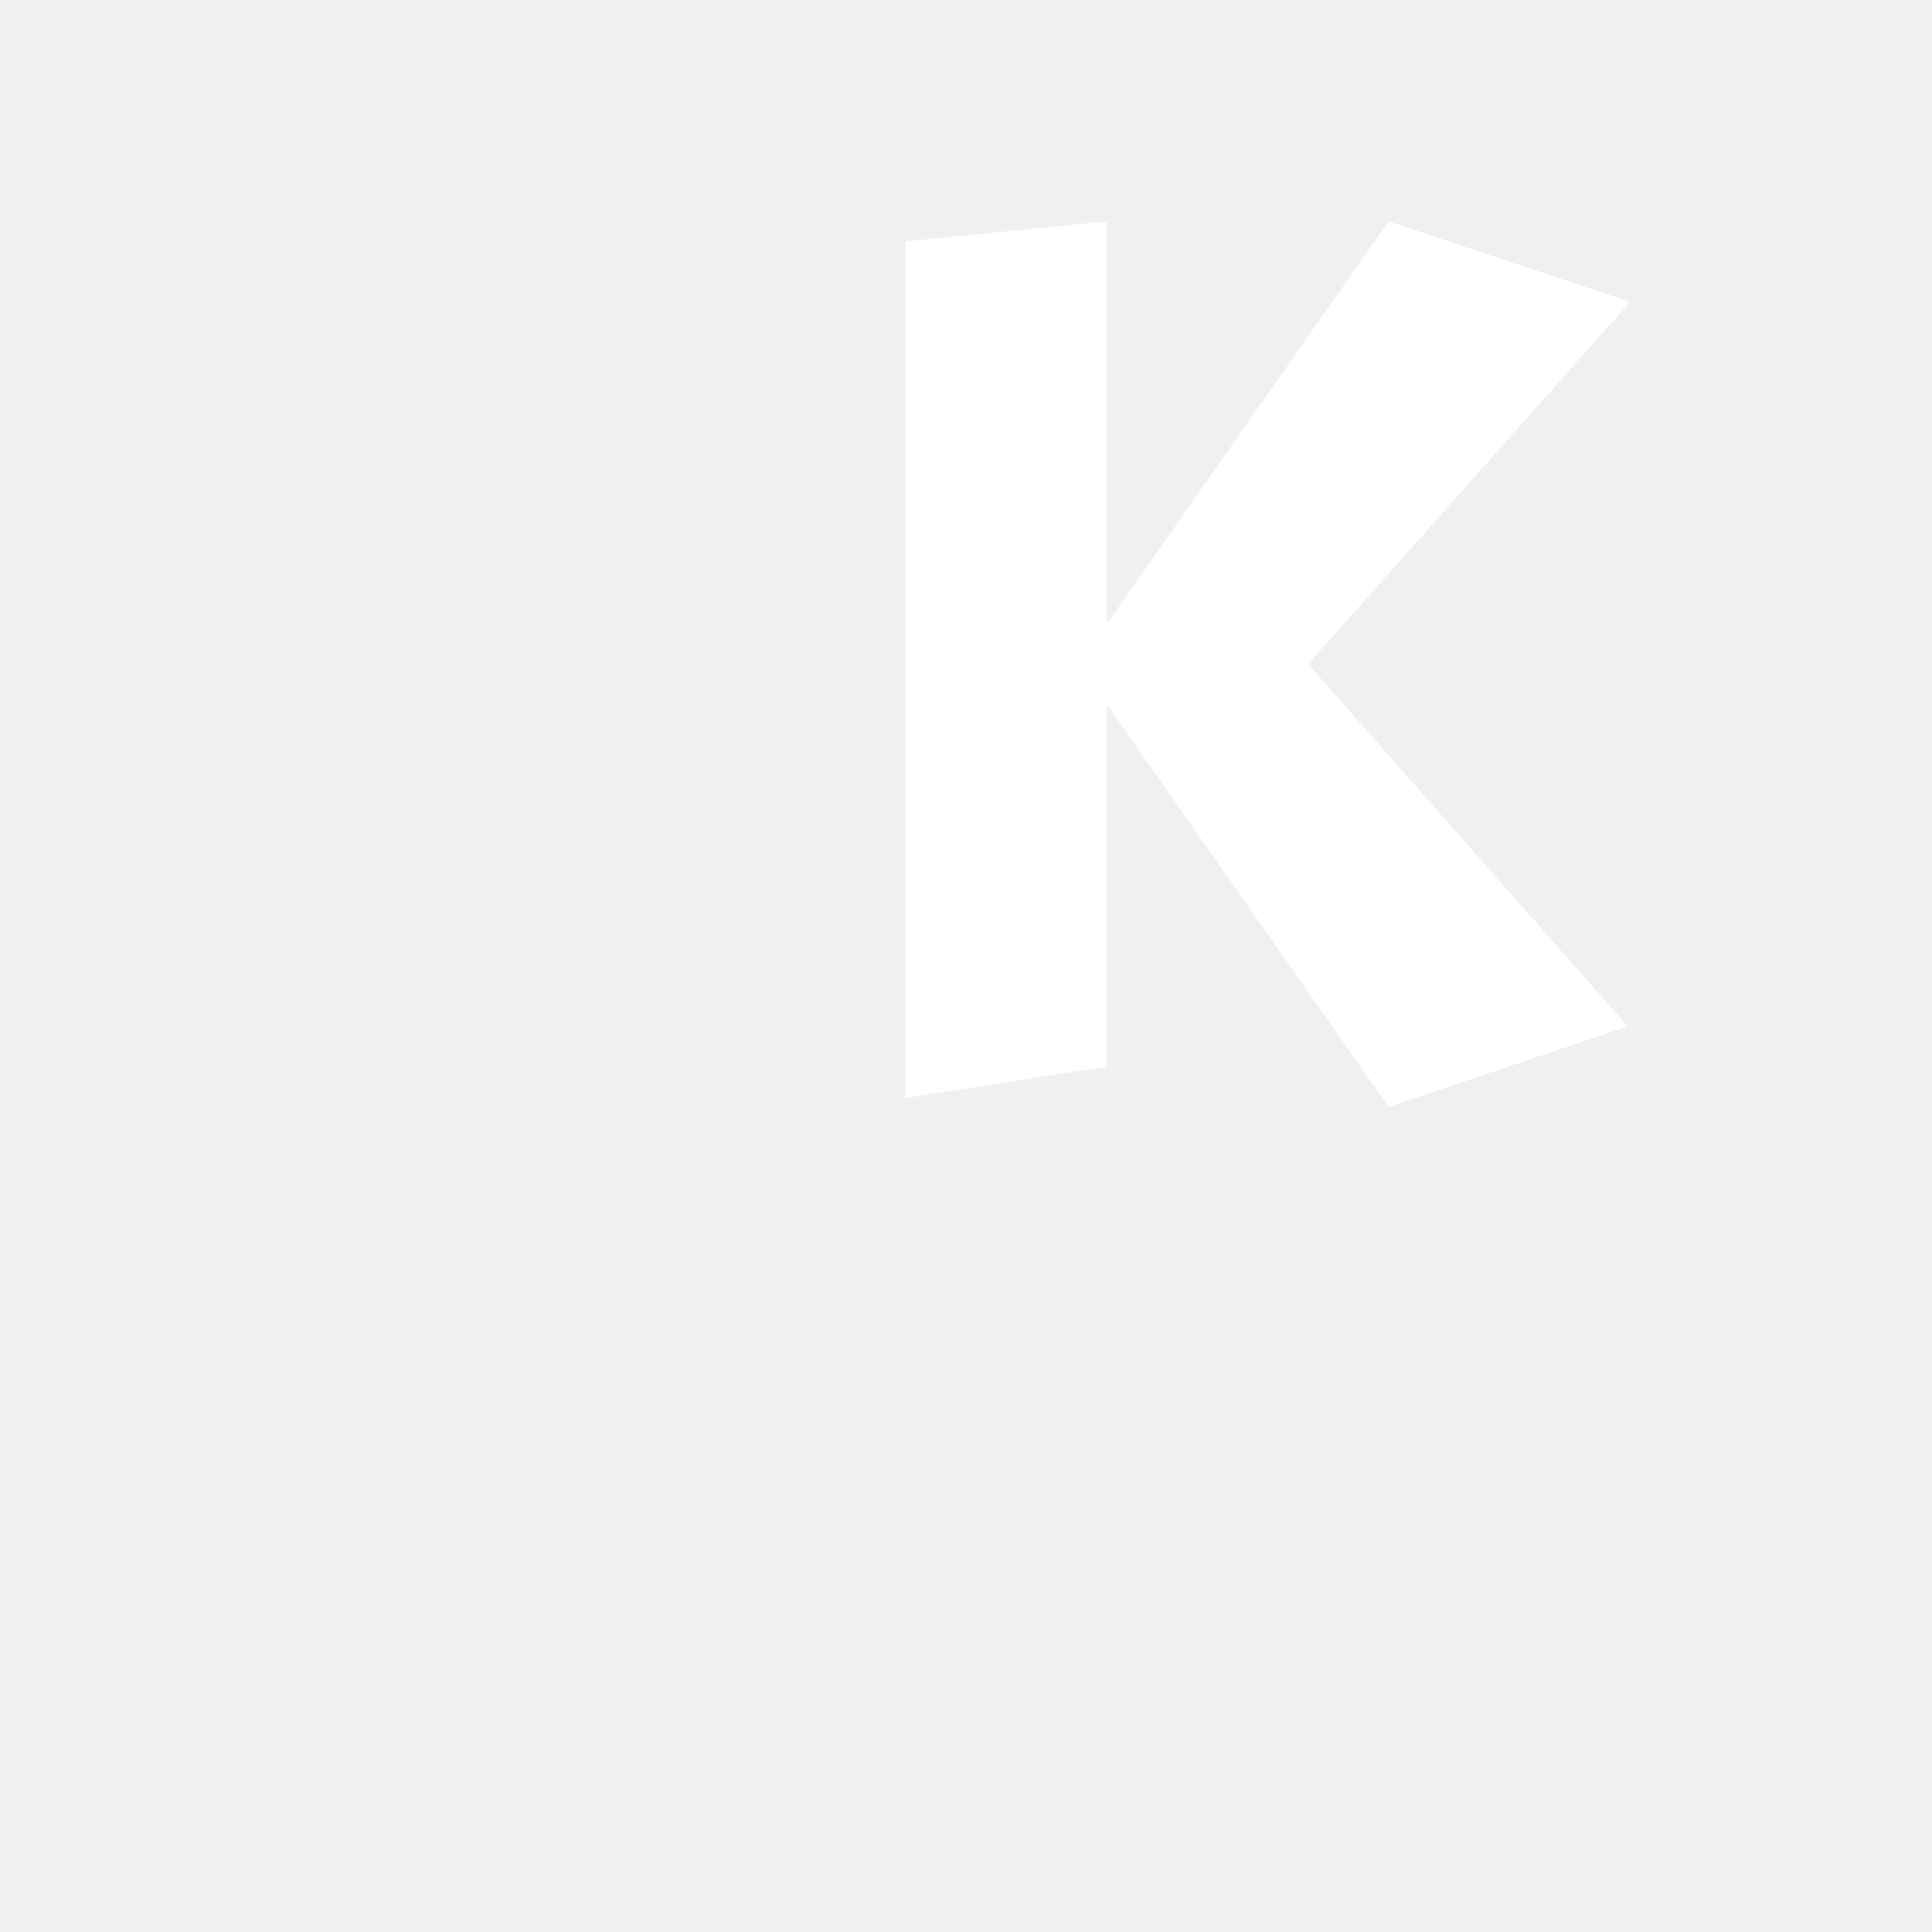
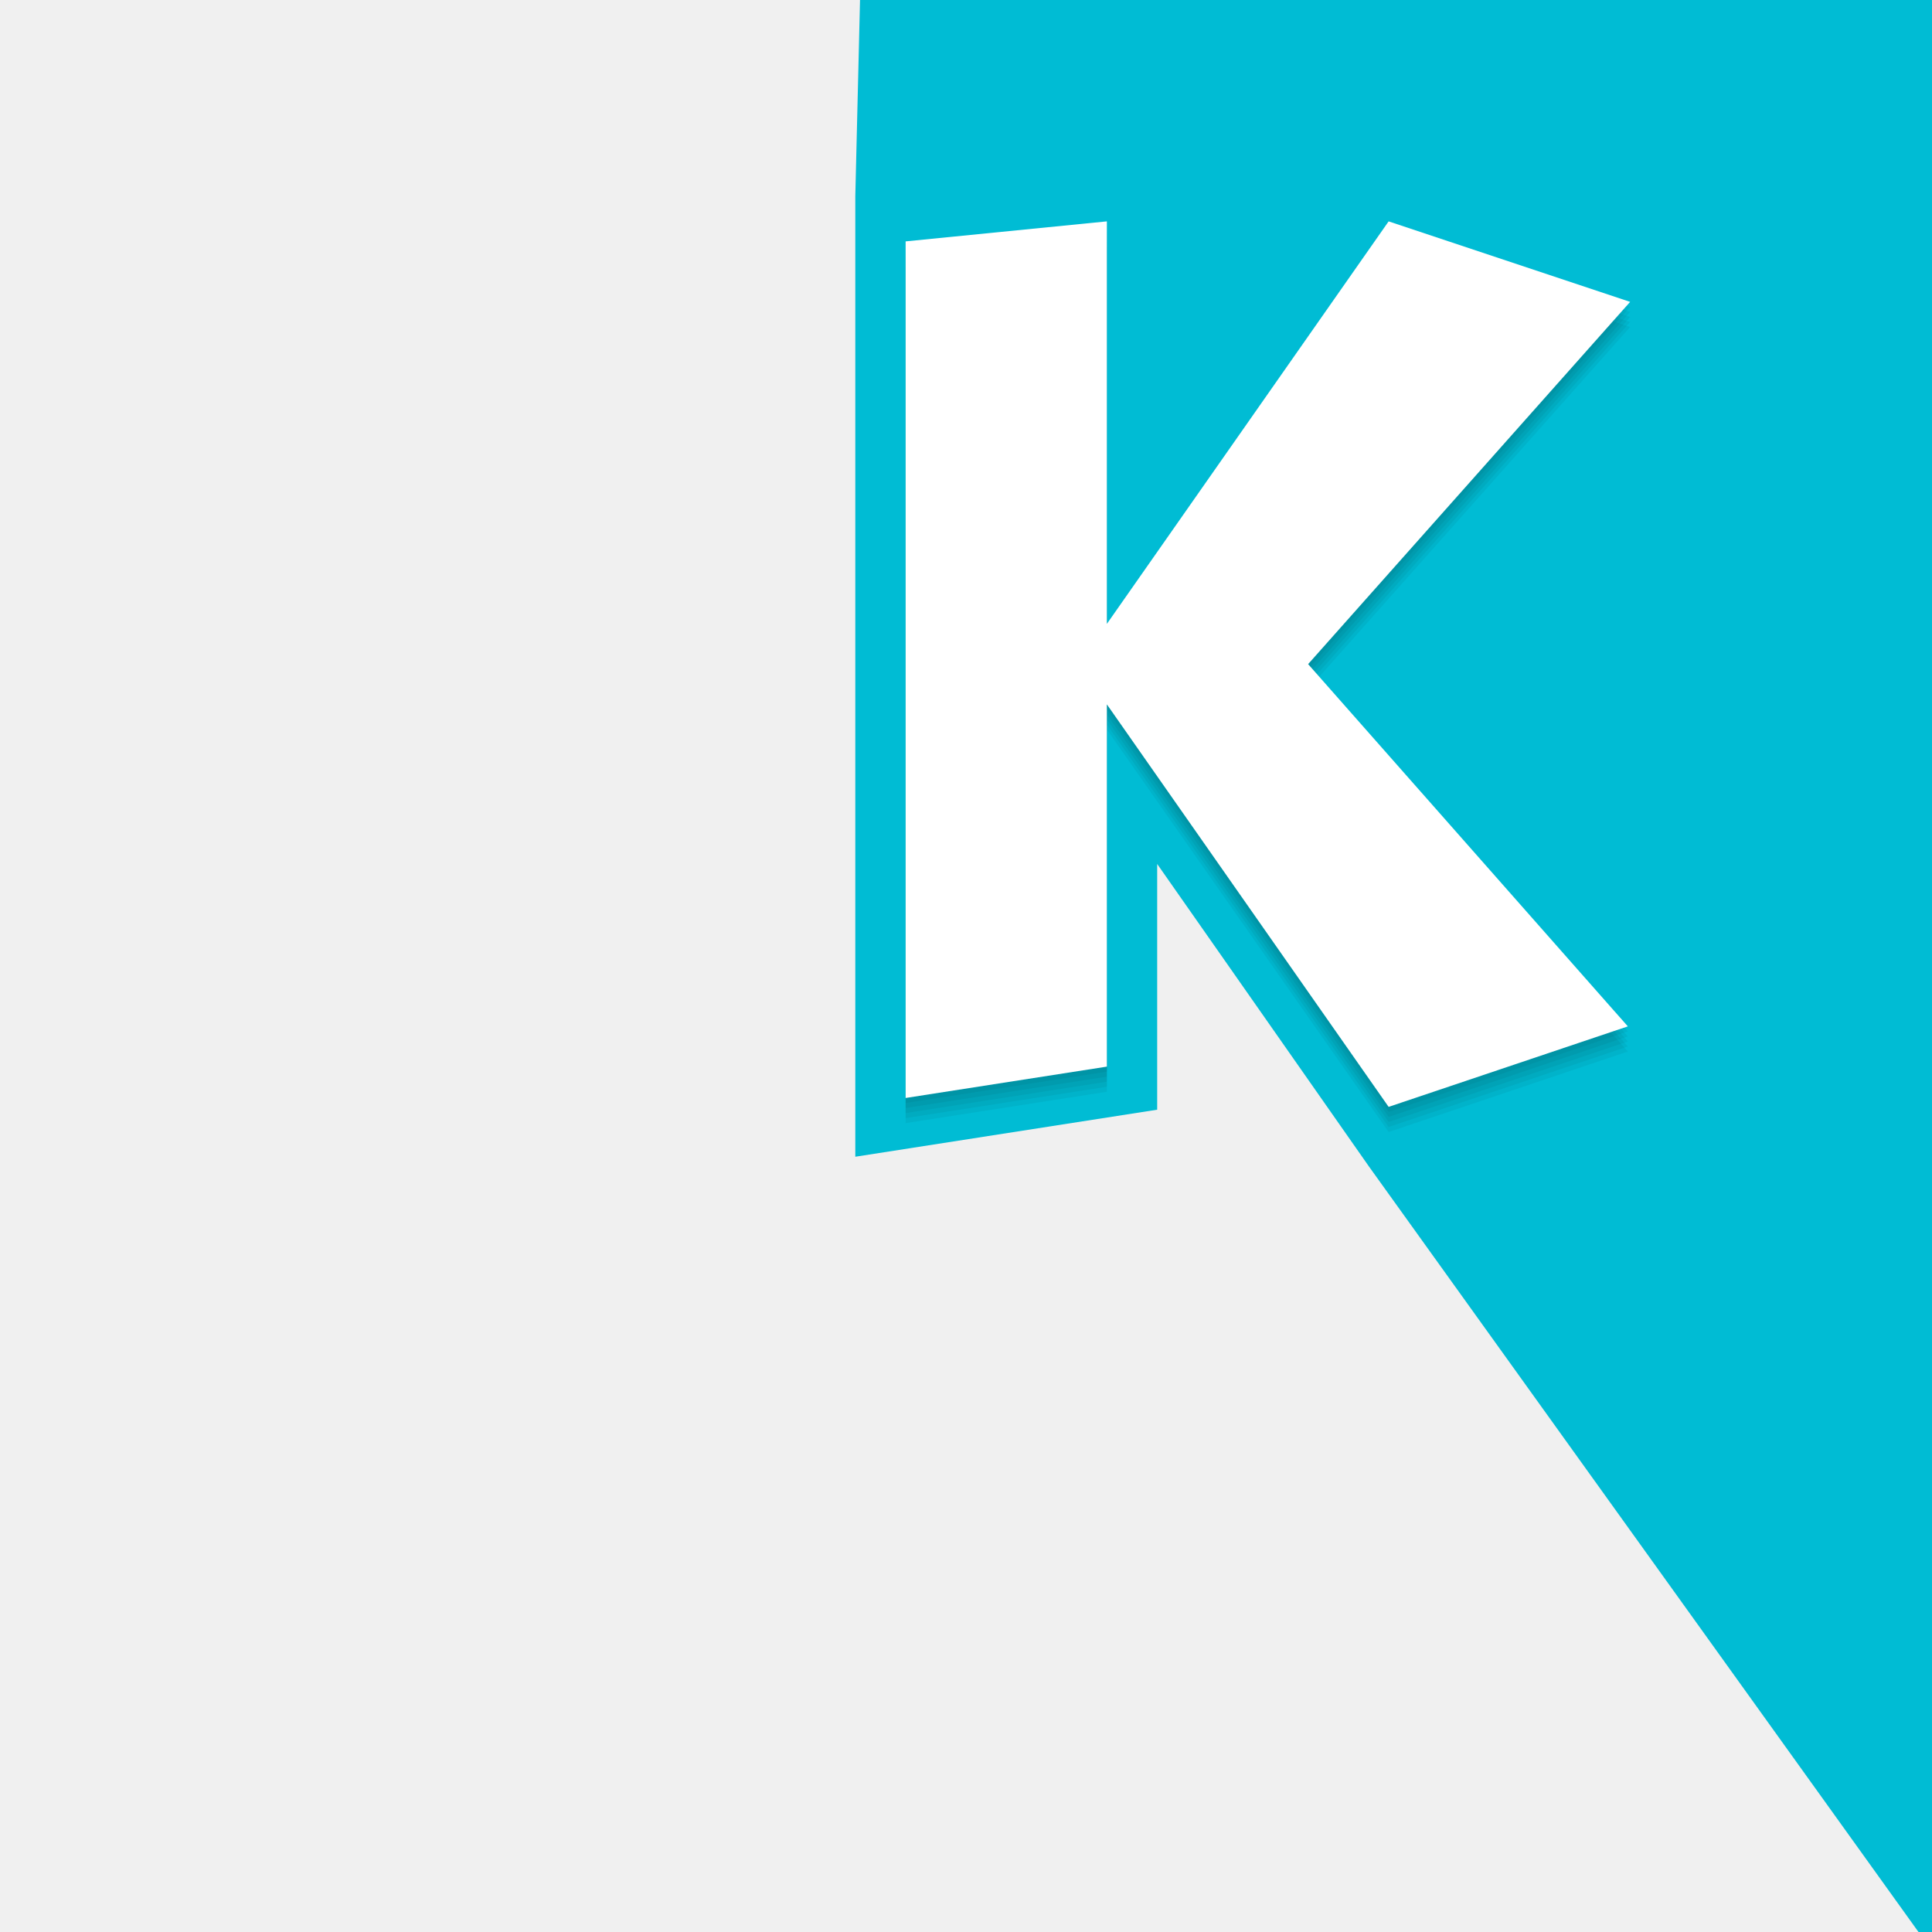
- <svg xmlns="http://www.w3.org/2000/svg" width="384" height="384" version="1.1" id="svg2">
-   <defs id="defs20" />
-   <path id="path14" d="m 220,43.998 -40,3.978 0,170.256 40,-6.232 0,-72 56,80 47.544,-16 -63.544,-72 64,-72 -48,-16 L 220,124 220,43.998 Z" style="fill:#ffffff" />
+ <svg xmlns="http://www.w3.org/2000/svg" id="svg2" width="384" height="384" version="1.1">
+   <path id="rect4140" style="opacity:1;fill:#00bcd4;fill-opacity:1;stroke:none;stroke-width:20;stroke-linecap:round;stroke-linejoin:miter;stroke-miterlimit:4;stroke-dasharray:none;stroke-opacity:1" d="M 170.936 0 L 170 38.922 L 170 229.91 L 230 220.562 L 230 171.723 L 272.098 231.863 L 381.316 384 L 384 384 L 384 0 L 170.936 0 z" />
+   <path id="path4140" style="opacity:0.05;fill:#000000;fill-opacity:1" d="m 220,48.998 -40,3.978 0,170.256 40,-6.232 0,-72 56,80 47.544,-16 -63.544,-72 64,-72 -48,-16 L 220,129 220,48.998 Z" />
+   <path id="path4141" style="opacity:0.05;fill:#000000;fill-opacity:1" d="m 220,47.998 -40,3.978 0,170.256 40,-6.232 0,-72 56,80 47.544,-16 -63.544,-72 64,-72 -48,-16 L 220,128 220,47.998 Z" />
+   <path id="path4139" style="opacity:0.05;fill:#000000;fill-opacity:1" d="m 220,46.998 -40,3.978 0,170.256 40,-6.232 0,-72 56,80 47.544,-16 -63.544,-72 64,-72 -48,-16 L 220,127 220,46.998 Z" />
+   <path id="path4137" style="opacity:0.05;fill:#000000;fill-opacity:1" d="m 220,45.998 -40,3.978 0,170.256 40,-6.232 0,-72 56,80 47.544,-16 -63.544,-72 64,-72 -48,-16 L 220,126 220,45.998 Z" />
+   <path id="path4135" style="opacity:0.05;fill:#000000;fill-opacity:1" d="m 220,44.998 -40,3.978 0,170.256 40,-6.232 0,-72 56,80 47.544,-16 -63.544,-72 64,-72 -48,-16 L 220,125 220,44.998 Z" />
+   <path id="path14" style="fill:#ffffff" d="m 220,43.998 -40,3.978 0,170.256 40,-6.232 0,-72 56,80 47.544,-16 -63.544,-72 64,-72 -48,-16 L 220,124 220,43.998 Z" />
</svg>
